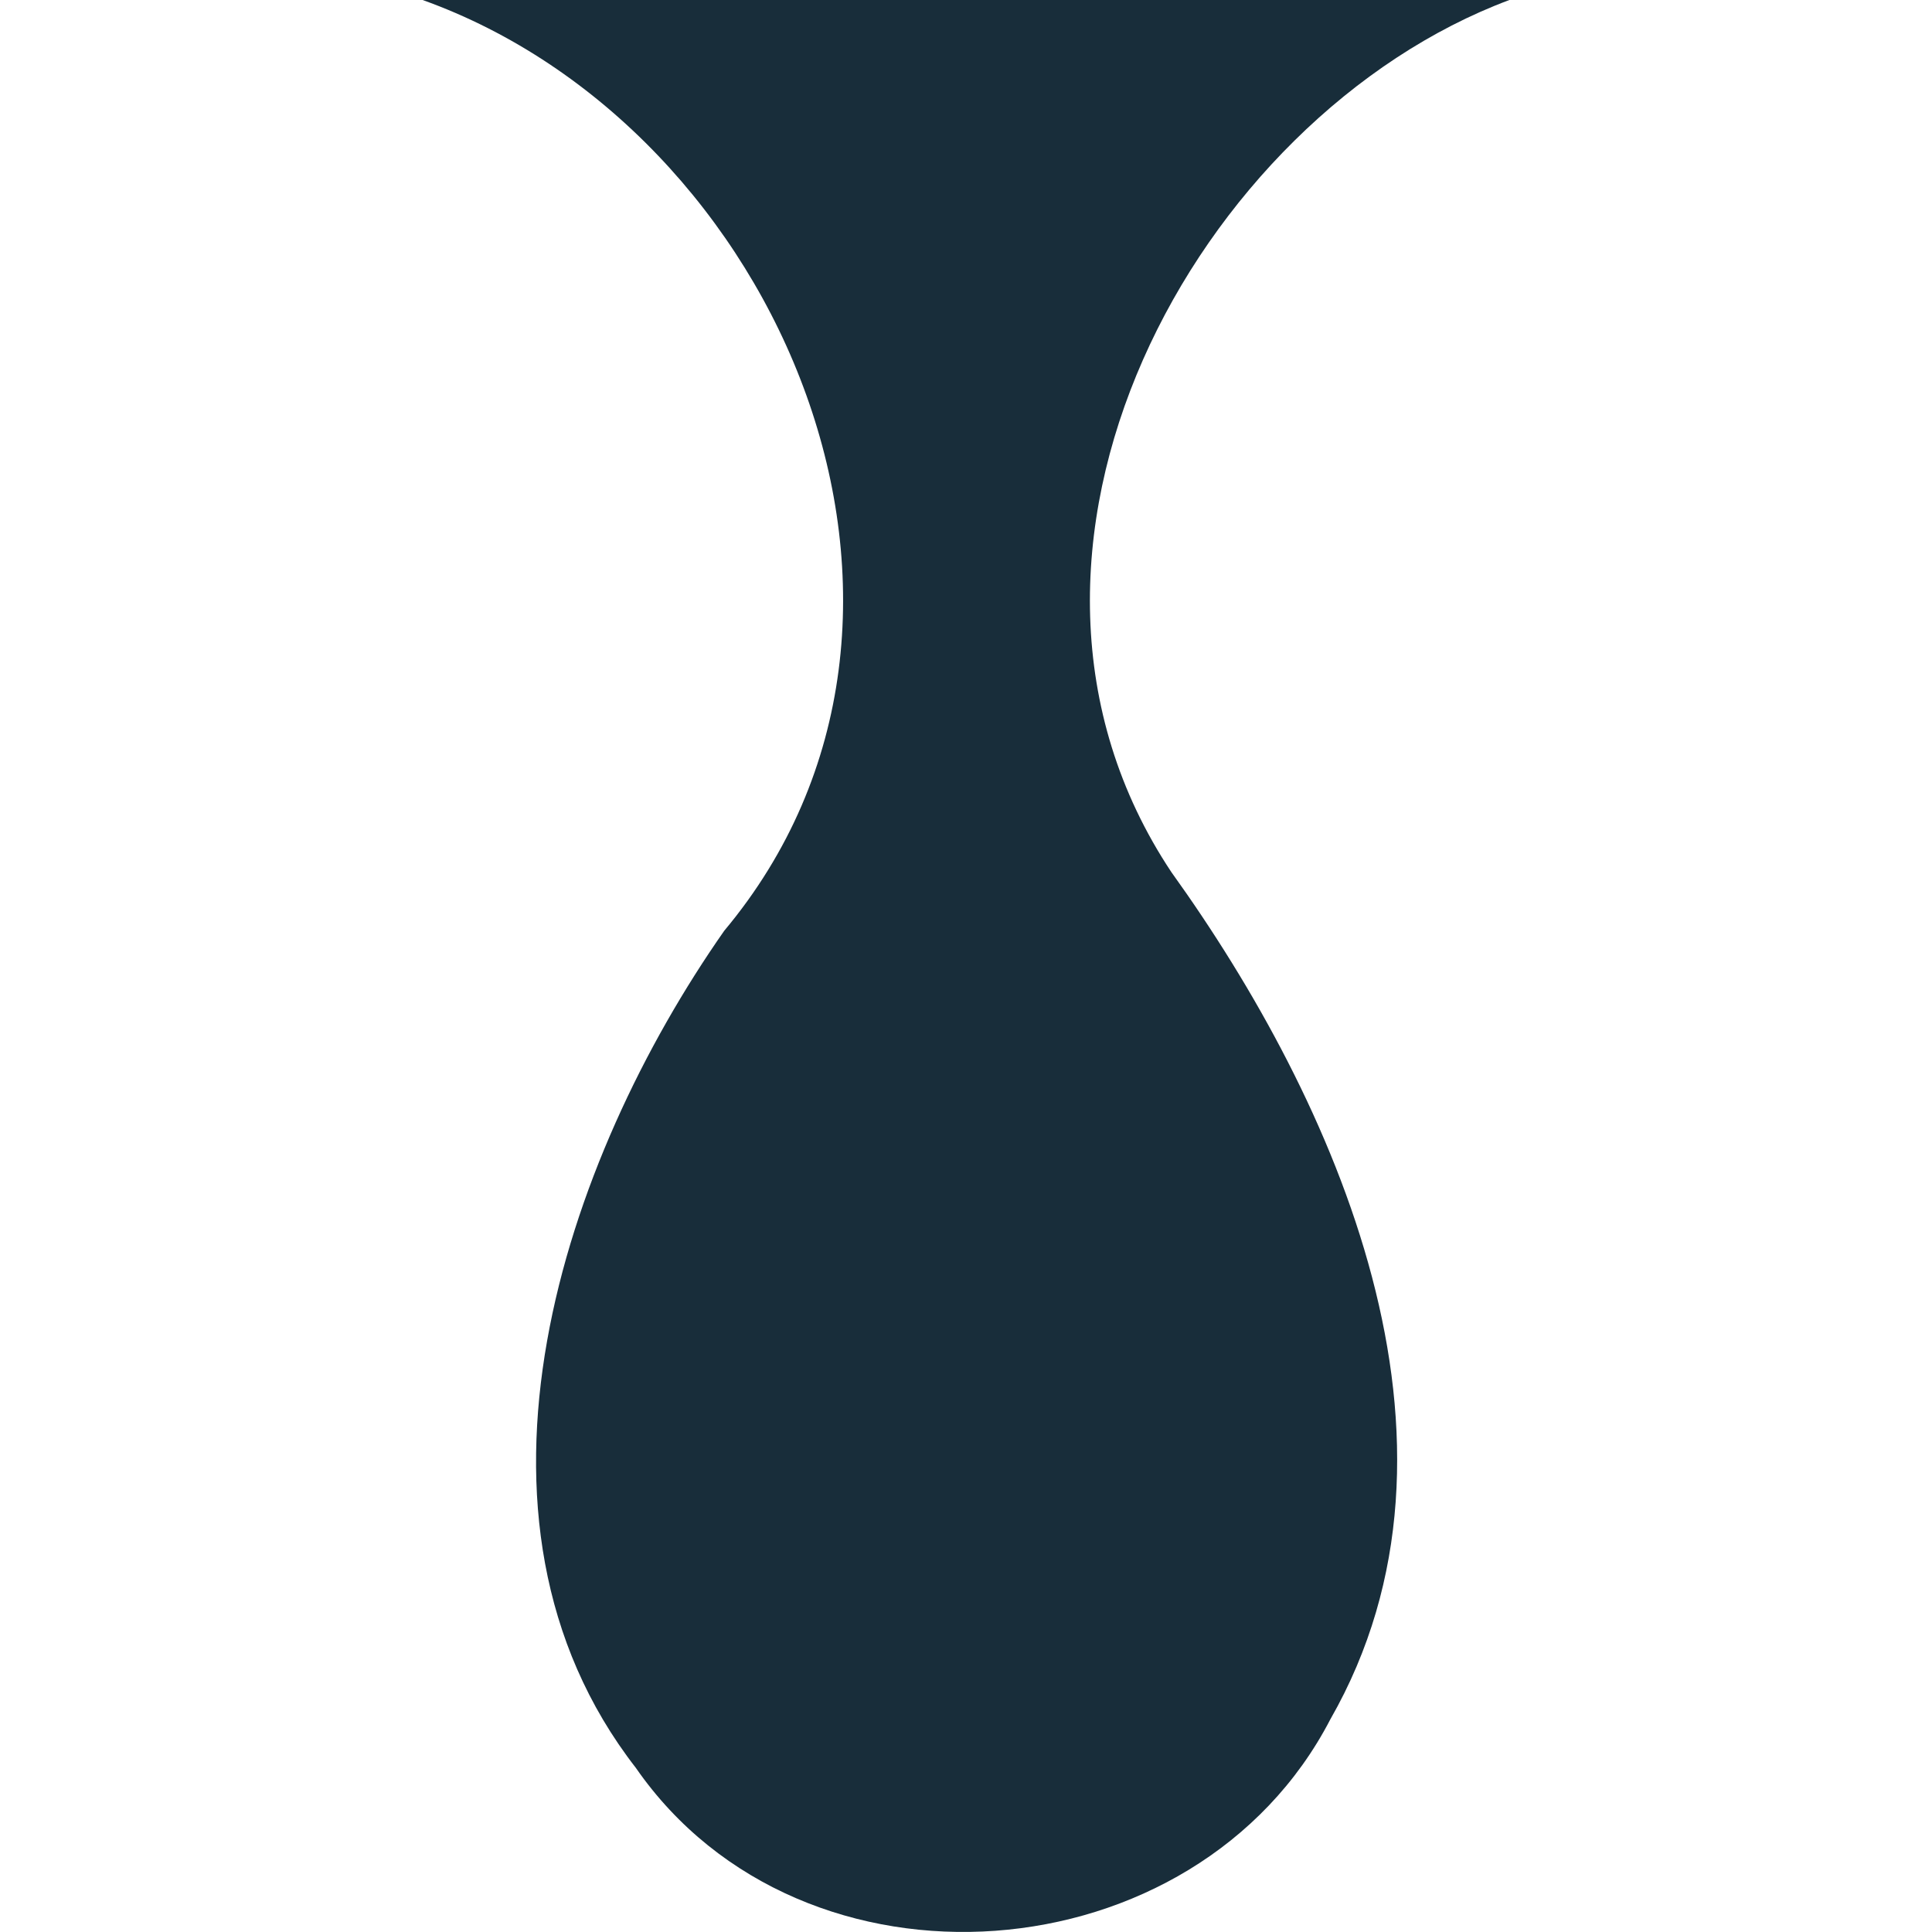
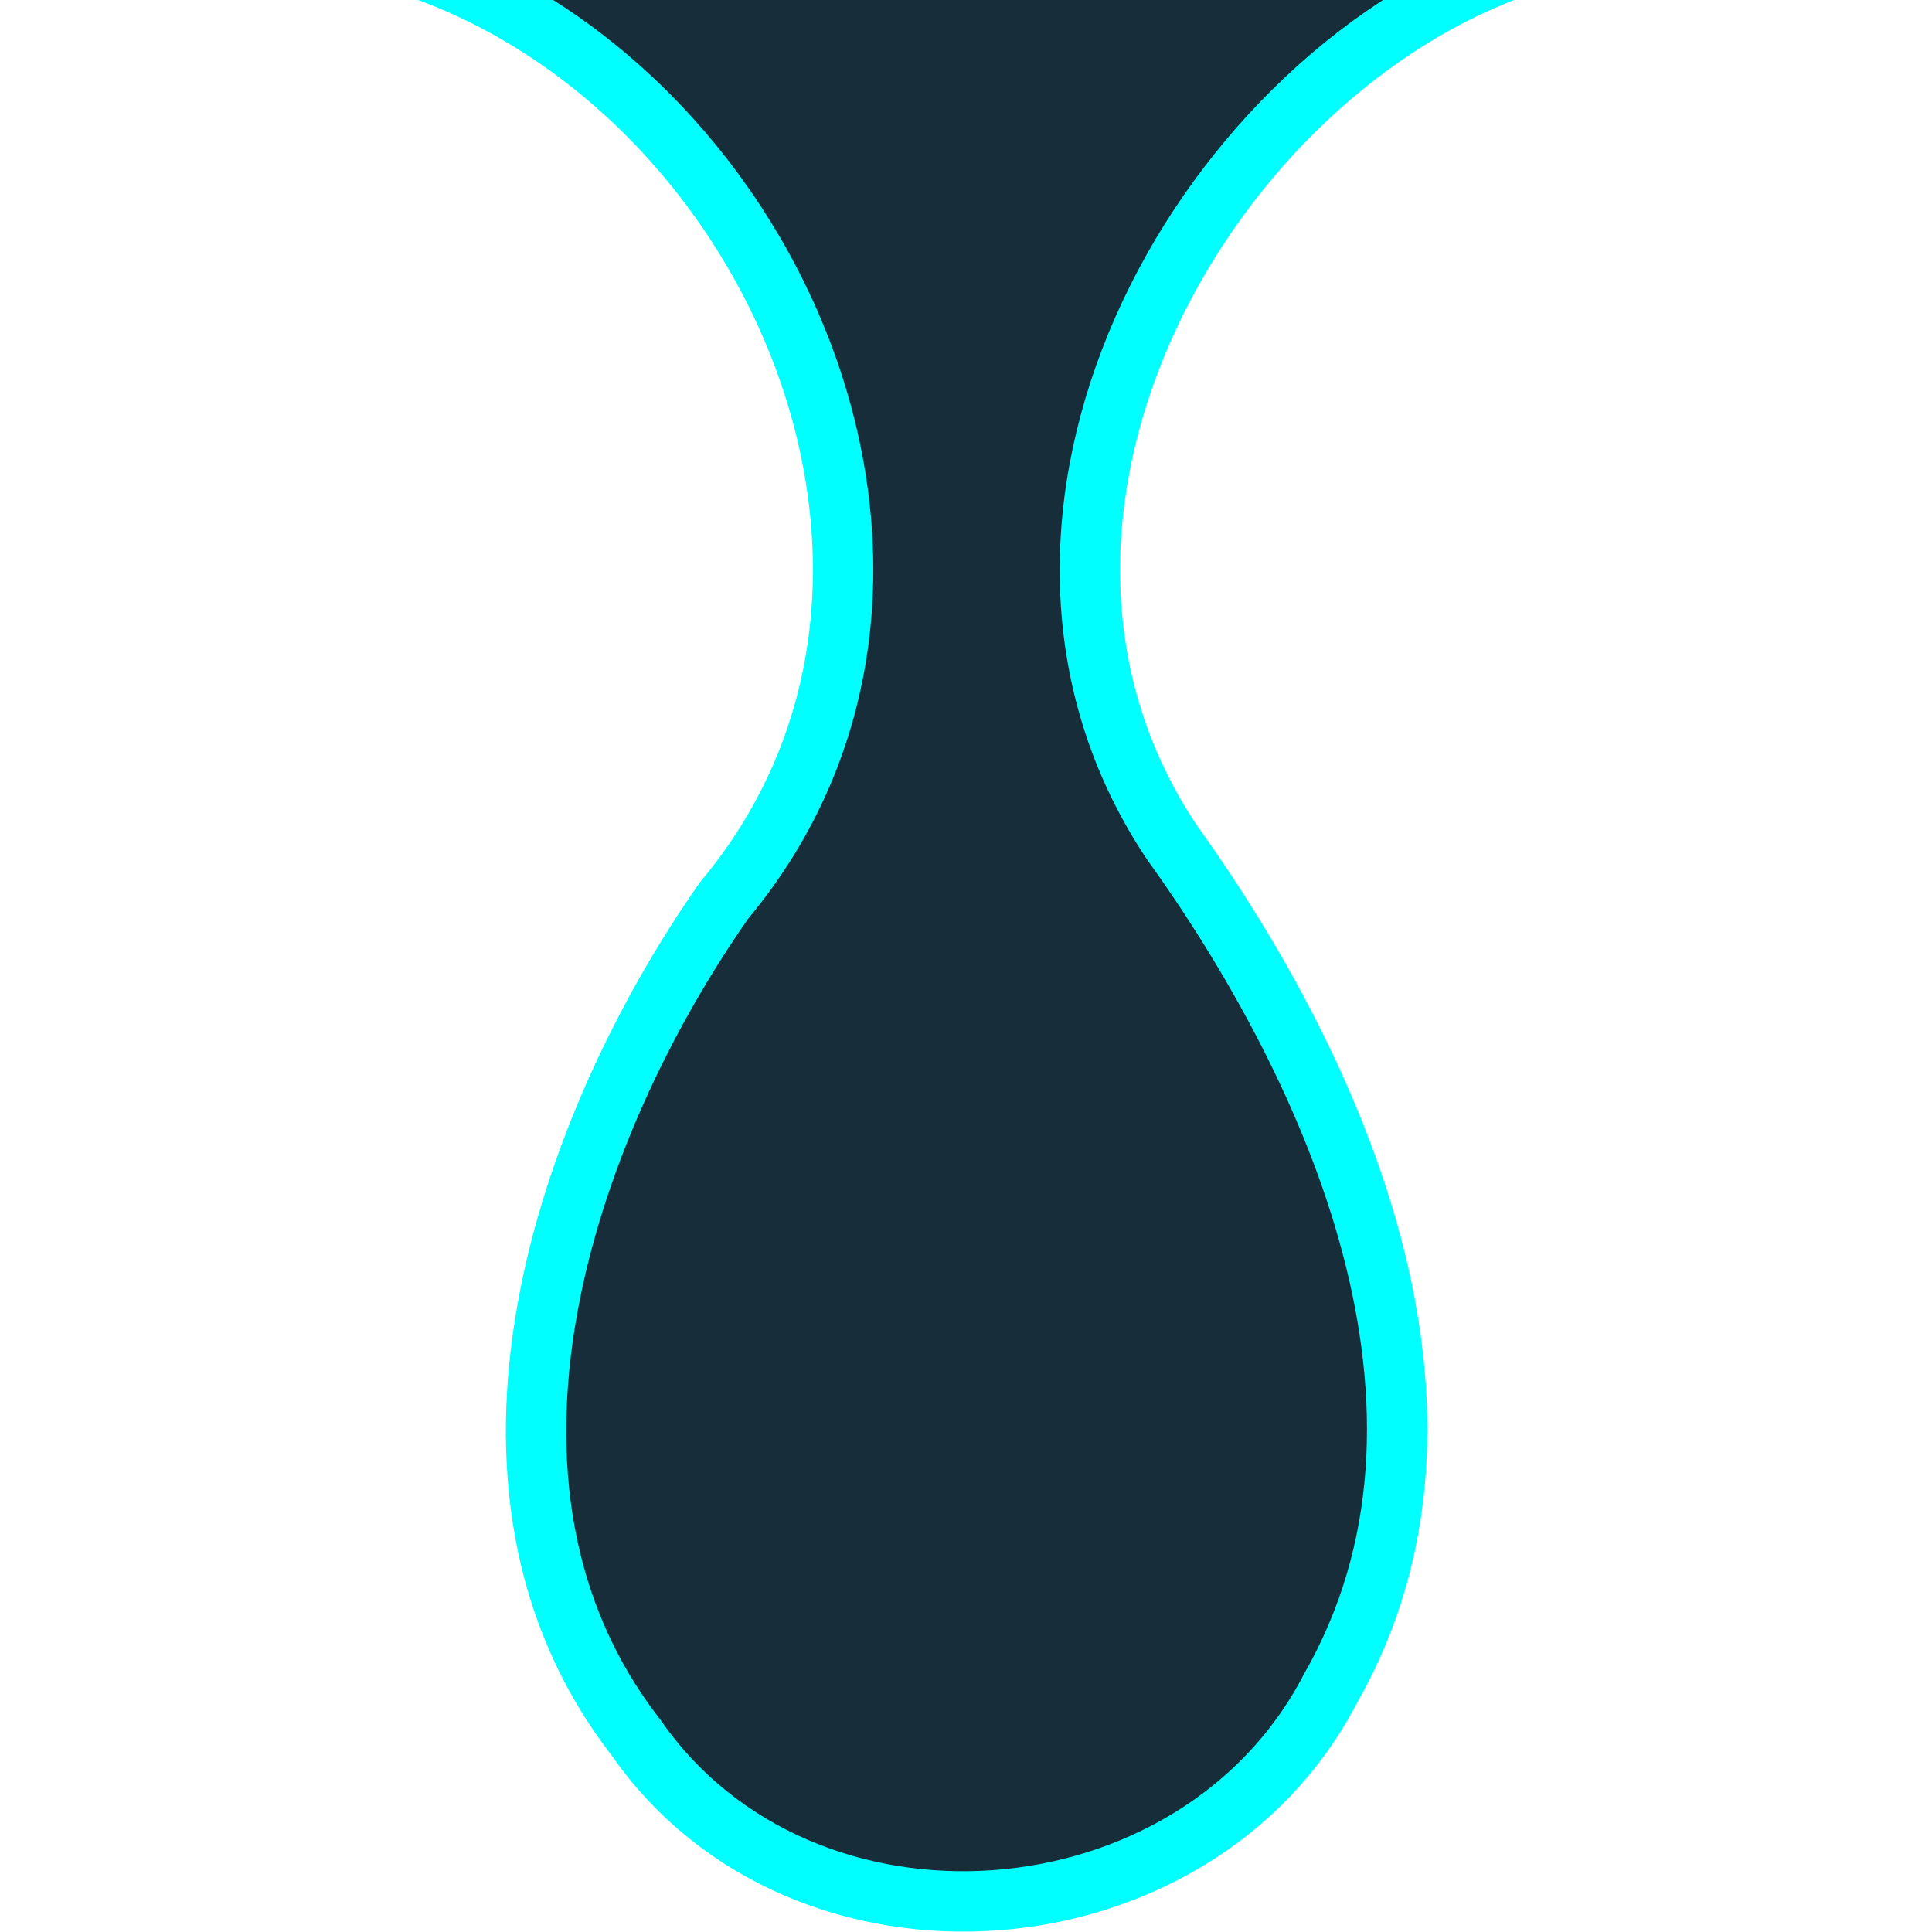
- <svg xmlns="http://www.w3.org/2000/svg" version="1.1" zoomAndPan="disable" viewBox="0 0 32 32" height="32" width="32" fill="#182d3a" fill-opacity="1" stroke="none" stroke-width="1" stroke-opacity="1">
-   <g transform="translate(0,-484)" style="display:inline" id="layer1">
-     <path id="drop" d="m 7,484 c 5.927,2.124 9.359,10.201 4.996,15.416 -2.648,3.781 -4.689,9.714 -1.464,13.866 2.763,3.984 9.283,3.479 11.504,-0.807 2.633,-4.605 0.081,-10.251 -2.635,-14.031 C 15.868,493.133 19.817,485.939 25,484 c -6,0 -12,0 -18,0 z" />
+ <svg xmlns="http://www.w3.org/2000/svg" zoomAndPan="disable" version="1.1" fill="#182d3a" fill-opacity="1" stroke="#00ffff" stroke-width="1" stroke-opacity="1" width="32" height="32" viewBox="0 0 32 32">
+   <defs id="defs4776">
+     <clipPath id="clipPath4818" clipPathUnits="userSpaceOnUse">
+       <rect y="484.506" x="0" height="32" width="32" />
+     </clipPath>
+   </defs>
+   <g clip-path="url(#clipPath4818)" id="layer1" transform="translate(0,-484.5057)">
+     <path d="m 7,484 c 5.927,2.124 9.359,10.201 4.996,15.416 -2.648,3.781 -4.689,9.714 -1.464,13.866 2.763,3.984 9.283,3.479 11.504,-0.807 2.633,-4.605 0.081,-10.251 -2.635,-14.031 C 15.868,493.133 19.817,485.939 25,484 c -6,0 -12,0 -18,0 z" />
  </g>
</svg>
